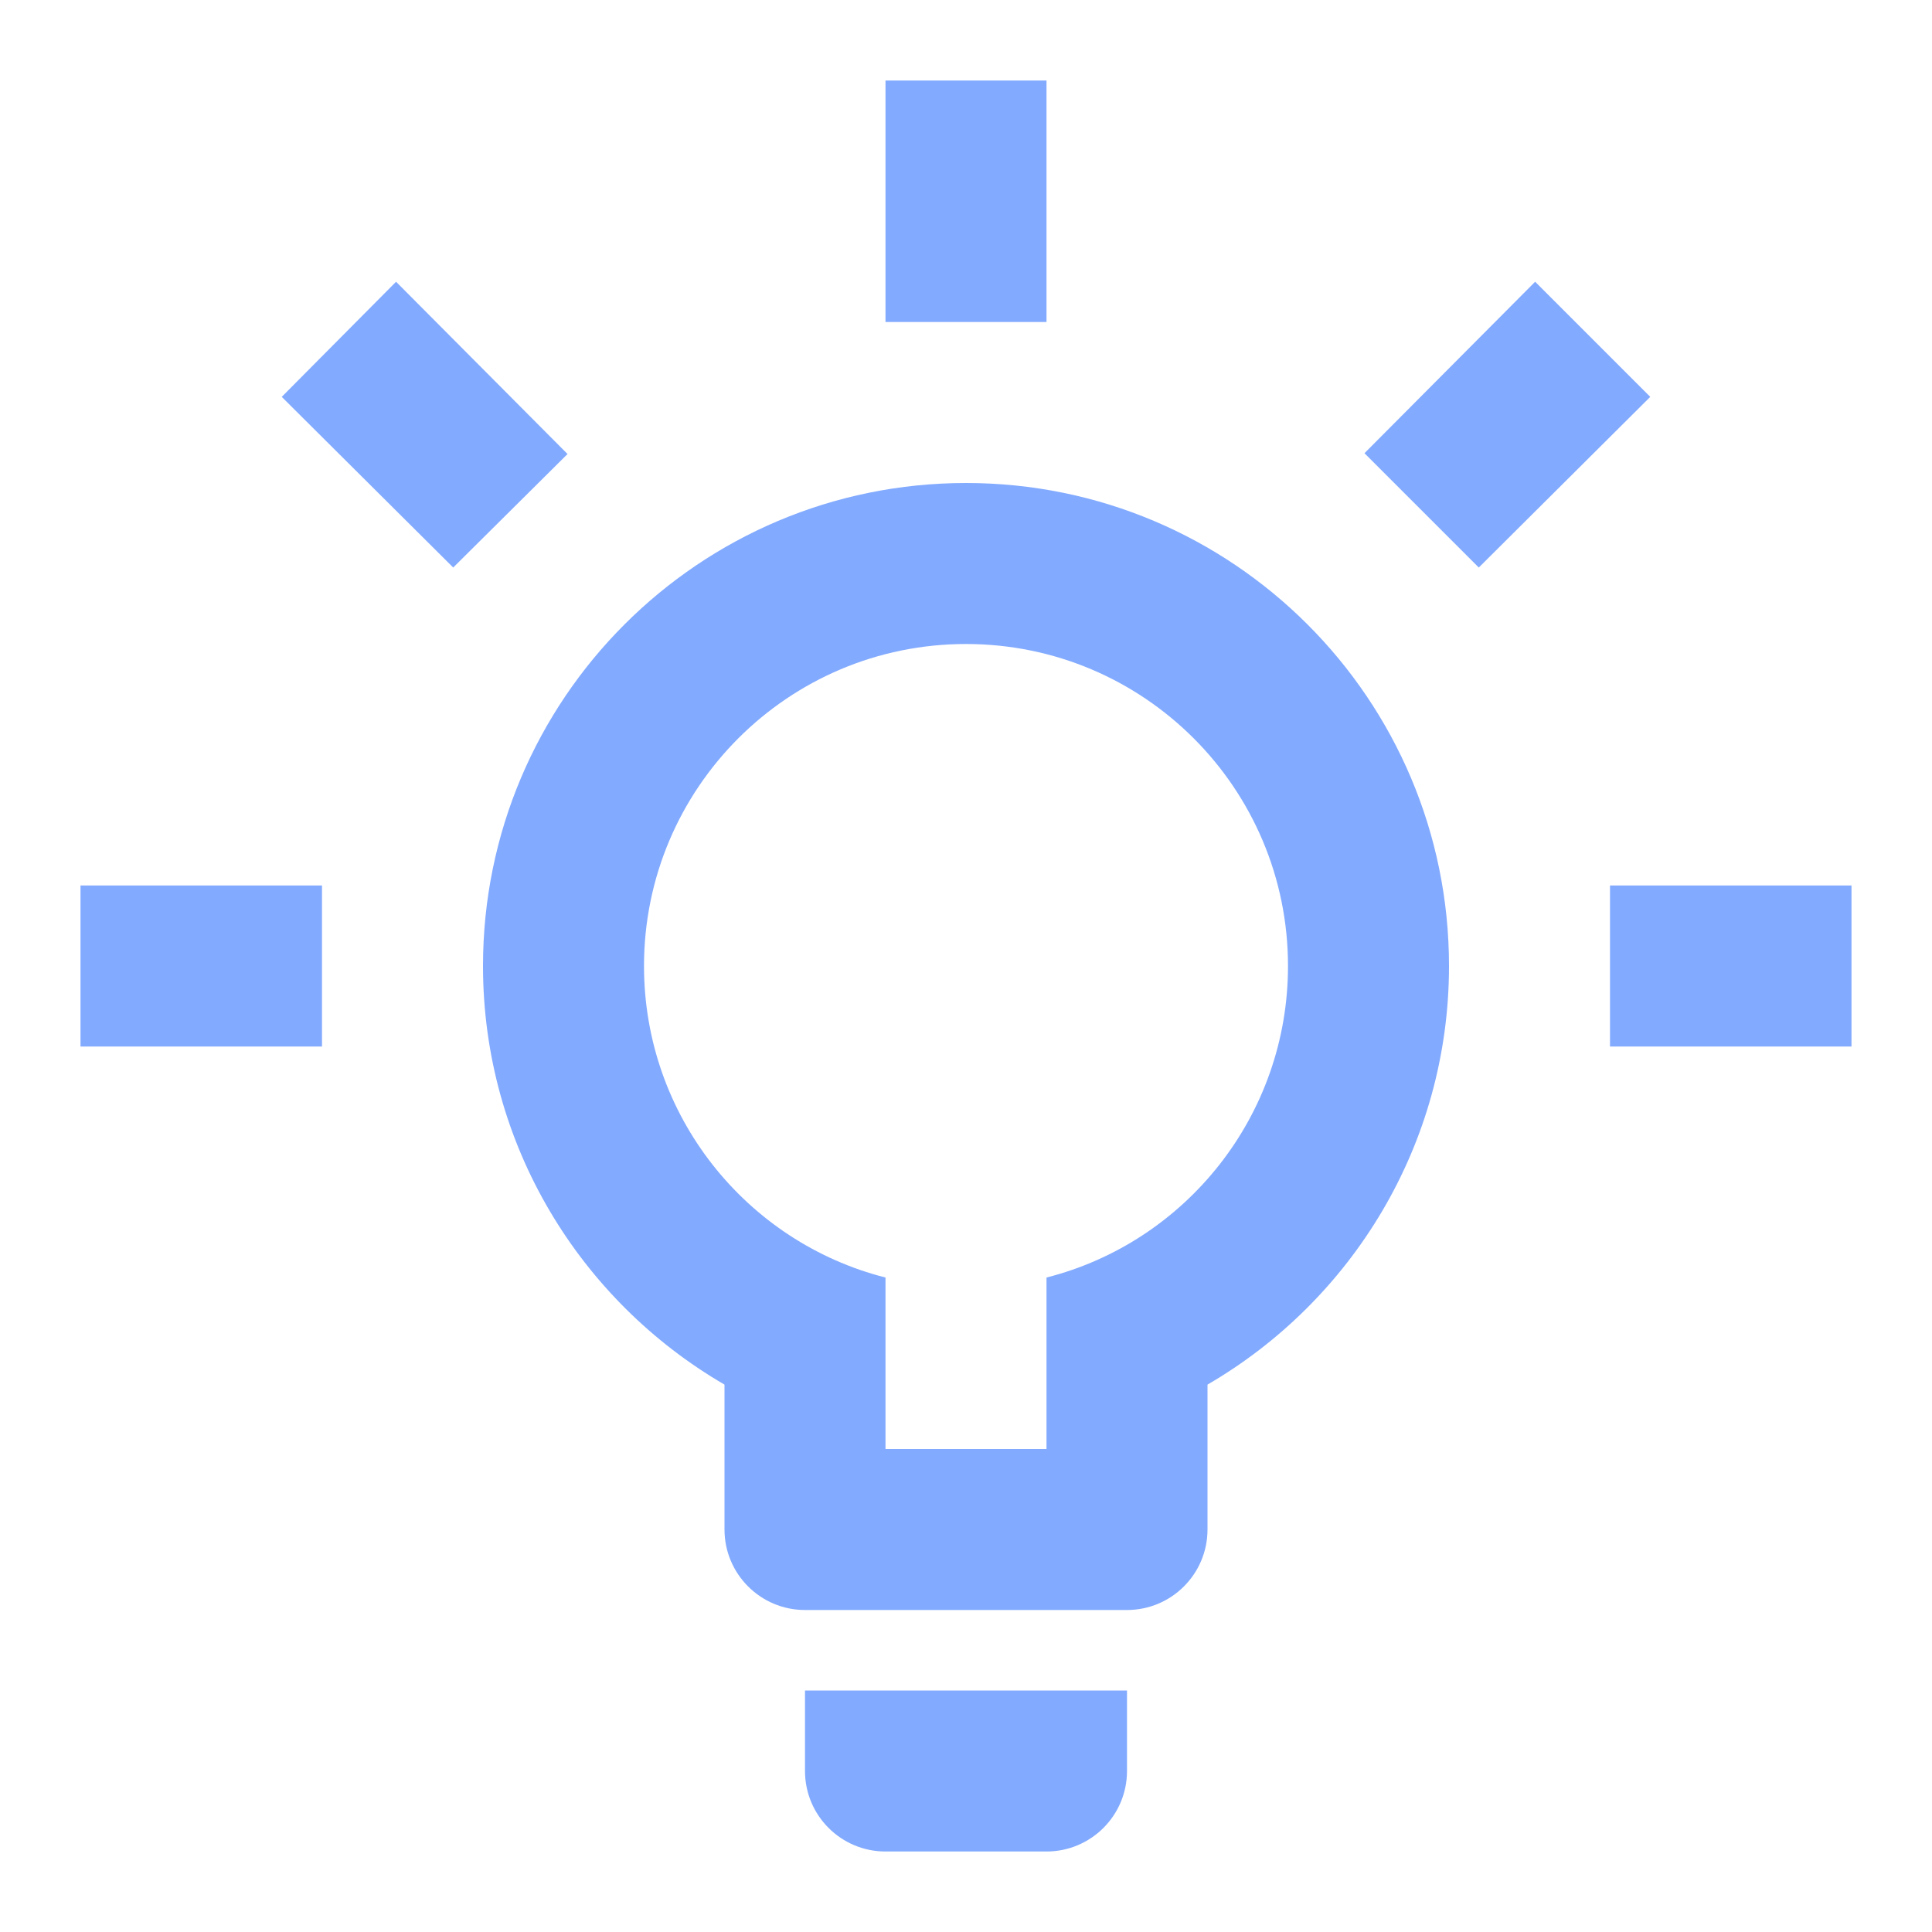
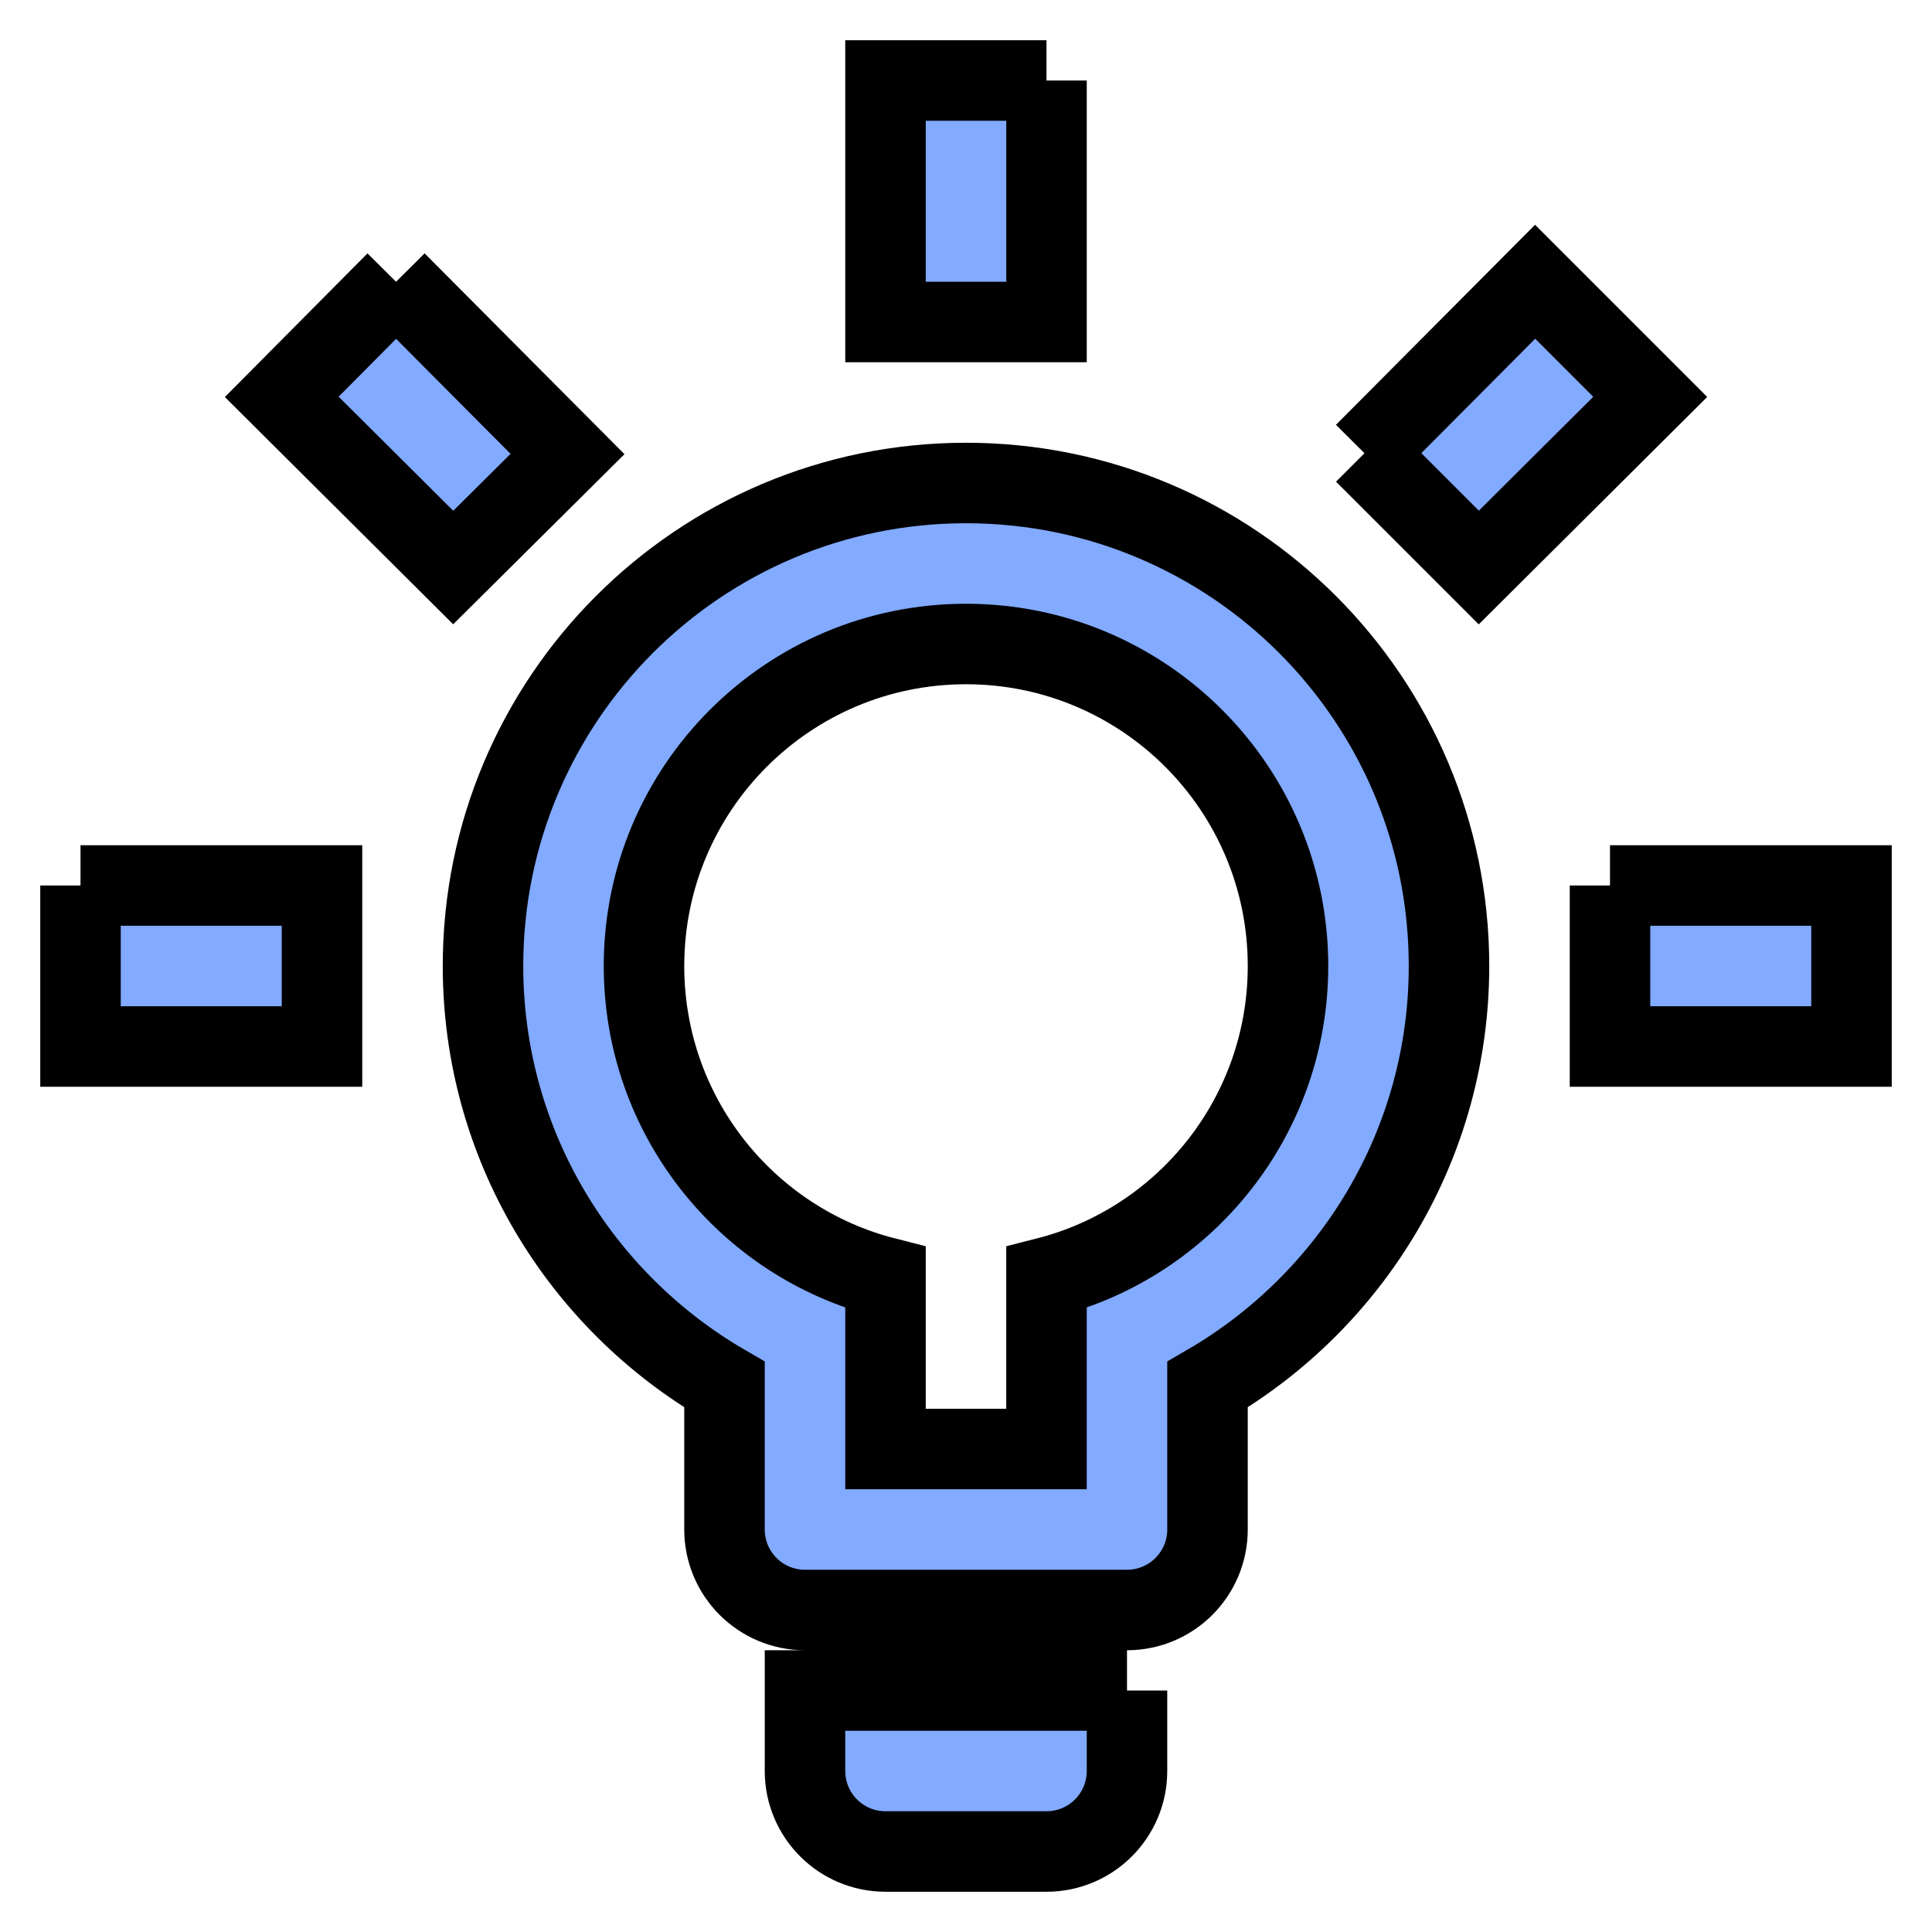
<svg xmlns="http://www.w3.org/2000/svg" version="1.1" width="16px" height="16px" fill="#82AAFF" viewBox="0 0 24 24">
-   <path d="M20,11H23V13H20V11M1,11H4V13H1V11M13,1V4H11V1H13M4.92,3.5L7.05,5.64L5.63,7.05L3.5,4.93L4.92,3.5M16.95,5.63L19.07,3.5L20.5,4.93L18.37,7.05L16.95,5.63M12,6A6,6 0 0,1 18,12C18,14.22 16.79,16.16 15,17.2V19A1,1 0 0,1 14,20H10A1,1 0 0,1 9,19V17.2C7.21,16.16 6,14.22 6,12A6,6 0 0,1 12,6M14,21V22A1,1 0 0,1 13,23H11A1,1 0 0,1 10,22V21H14M11,18H13V15.87C14.73,15.43 16,13.86 16,12A4,4 0 0,0 12,8A4,4 0 0,0 8,12C8,13.86 9.27,15.43 11,15.87V18Z" />
+   <path stroke="#000000" stroke-width="1px" d="M20,11H23V13H20V11M1,11H4V13H1V11M13,1V4H11V1H13M4.92,3.5L7.05,5.64L5.63,7.05L3.5,4.93L4.92,3.5M16.95,5.63L19.07,3.5L20.5,4.93L18.37,7.05L16.95,5.63M12,6A6,6 0 0,1 18,12C18,14.22 16.79,16.16 15,17.2V19A1,1 0 0,1 14,20H10A1,1 0 0,1 9,19V17.2C7.21,16.16 6,14.22 6,12A6,6 0 0,1 12,6M14,21V22A1,1 0 0,1 13,23H11A1,1 0 0,1 10,22V21H14M11,18H13V15.87C14.73,15.43 16,13.86 16,12A4,4 0 0,0 12,8A4,4 0 0,0 8,12C8,13.86 9.27,15.43 11,15.87V18Z" />
</svg>
